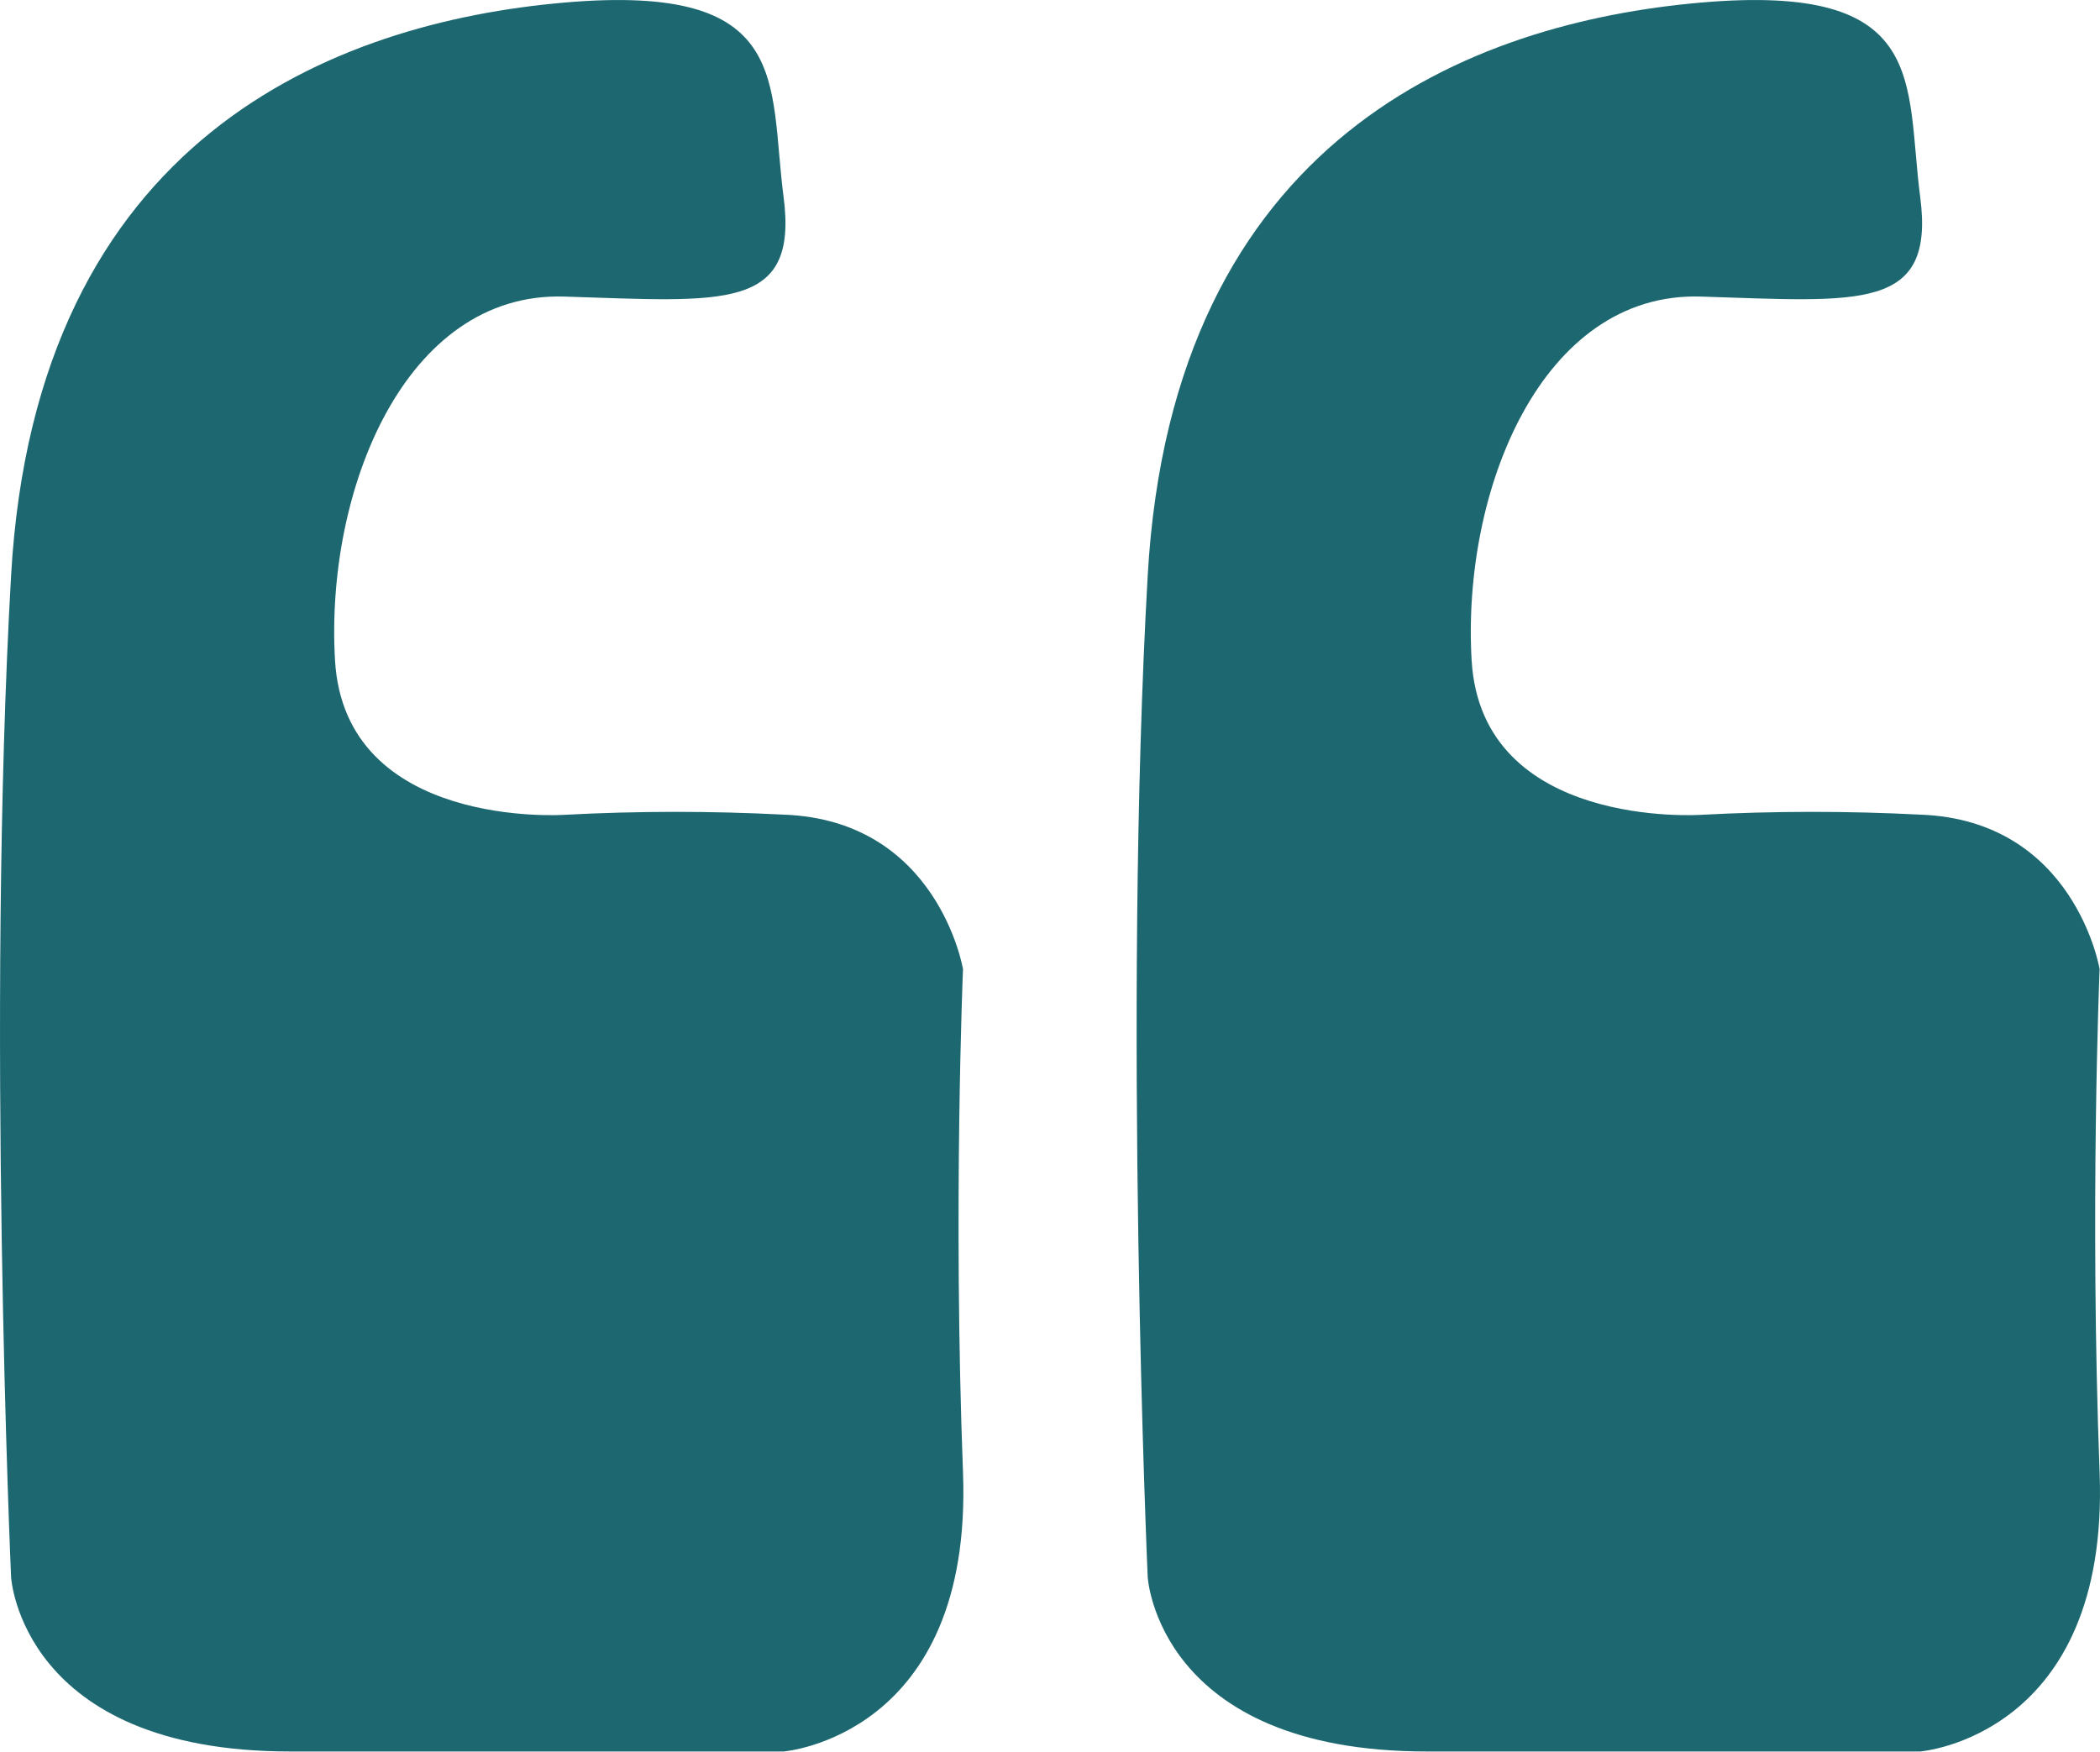
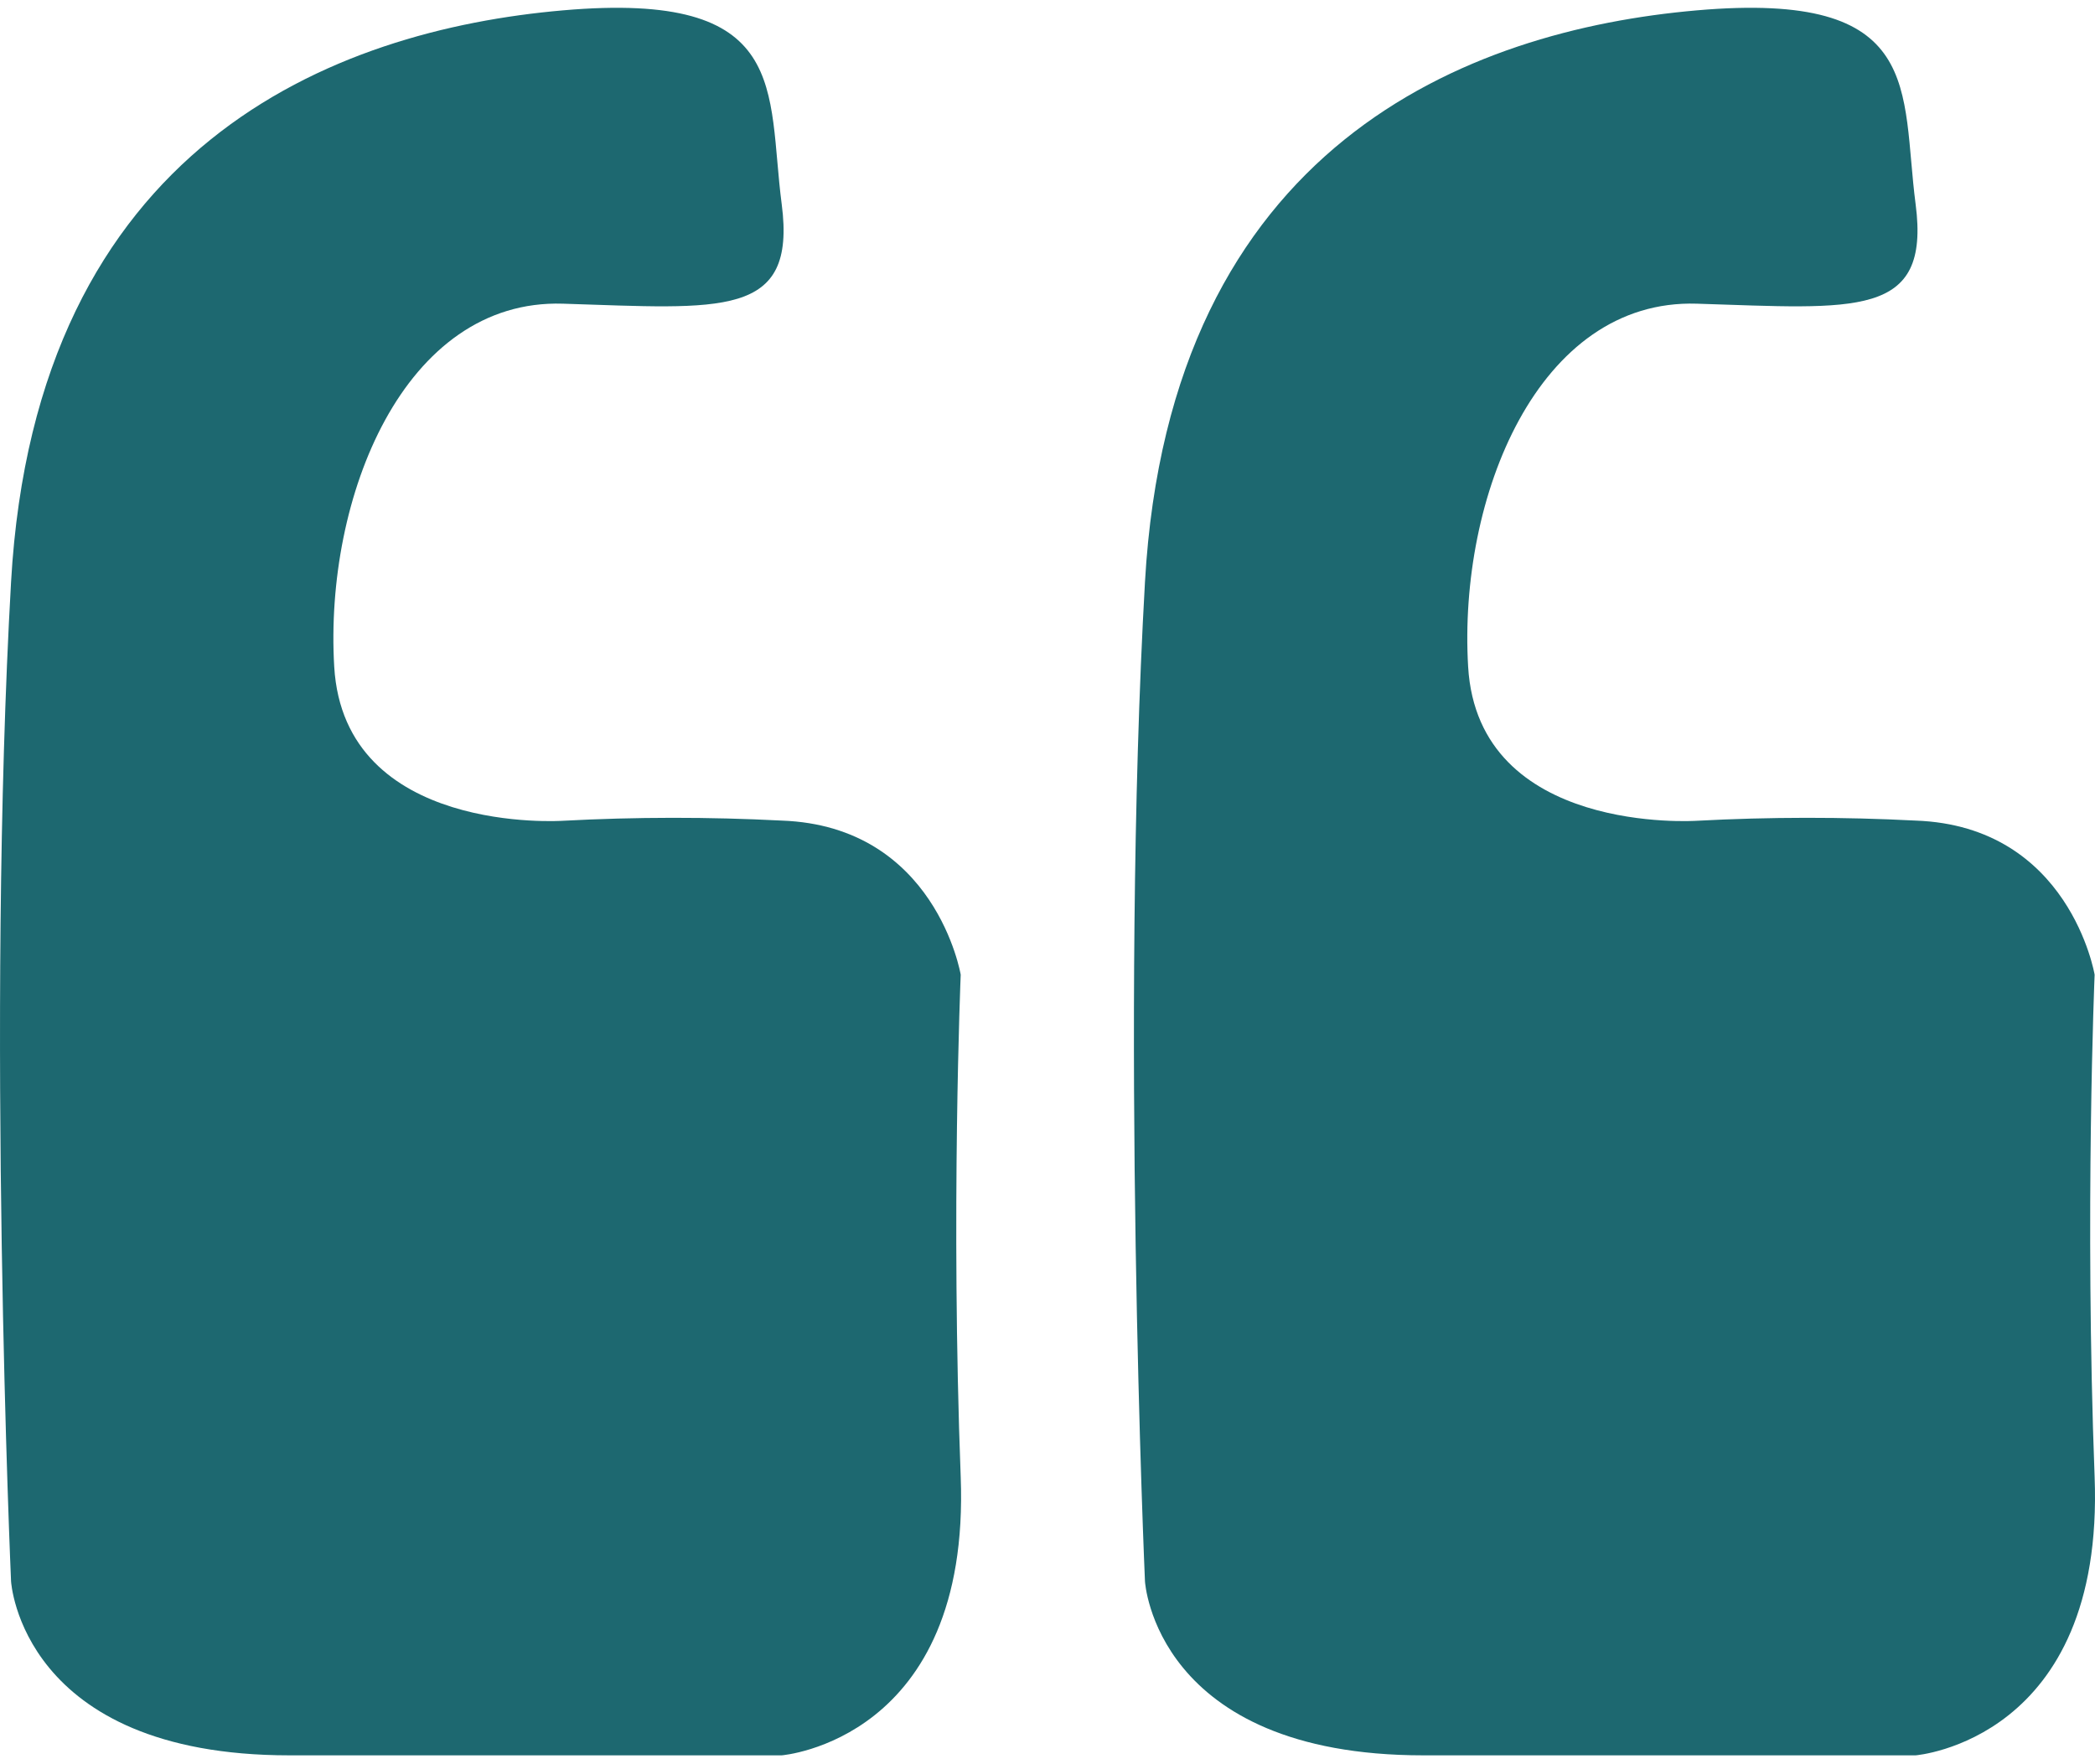
- <svg xmlns="http://www.w3.org/2000/svg" width="88.684" height="73.984" viewBox="0 0 88.684 73.984">
+ <svg xmlns="http://www.w3.org/2000/svg" width="29.684" height="24.984" viewBox="0 0 88.684 73.984">
  <defs>
    <style>.a{fill:#1d6870;}</style>
  </defs>
  <g transform="translate(-1016.464 -2606.046)">
    <path class="a" d="M-14006.706-7507.539s-9.261.632-9.682-6.524,2.947-15.575,9.682-15.365,9.893.631,9.261-4.209.421-9.051-9.261-8.208-22.31,5.683-23.362,24.2,0,42.3,0,42.3.421,7.367,11.786,7.367h20.837s8-.632,7.577-11.787,0-21.258,0-21.258-1.053-6.292-7.577-6.524A88.548,88.548,0,0,0-14006.706-7507.539Z" transform="translate(15047 10148)" />
    <path class="a" d="M-14006.706-7507.539s-9.261.632-9.682-6.524,2.947-15.575,9.682-15.365,9.893.631,9.261-4.209.421-9.051-9.261-8.208-22.31,5.683-23.362,24.2,0,42.3,0,42.3.421,7.367,11.786,7.367h20.837s8-.632,7.577-11.787,0-21.258,0-21.258-1.053-6.292-7.577-6.524A88.548,88.548,0,0,0-14006.706-7507.539Z" transform="translate(15095 10148)" />
  </g>
</svg>
